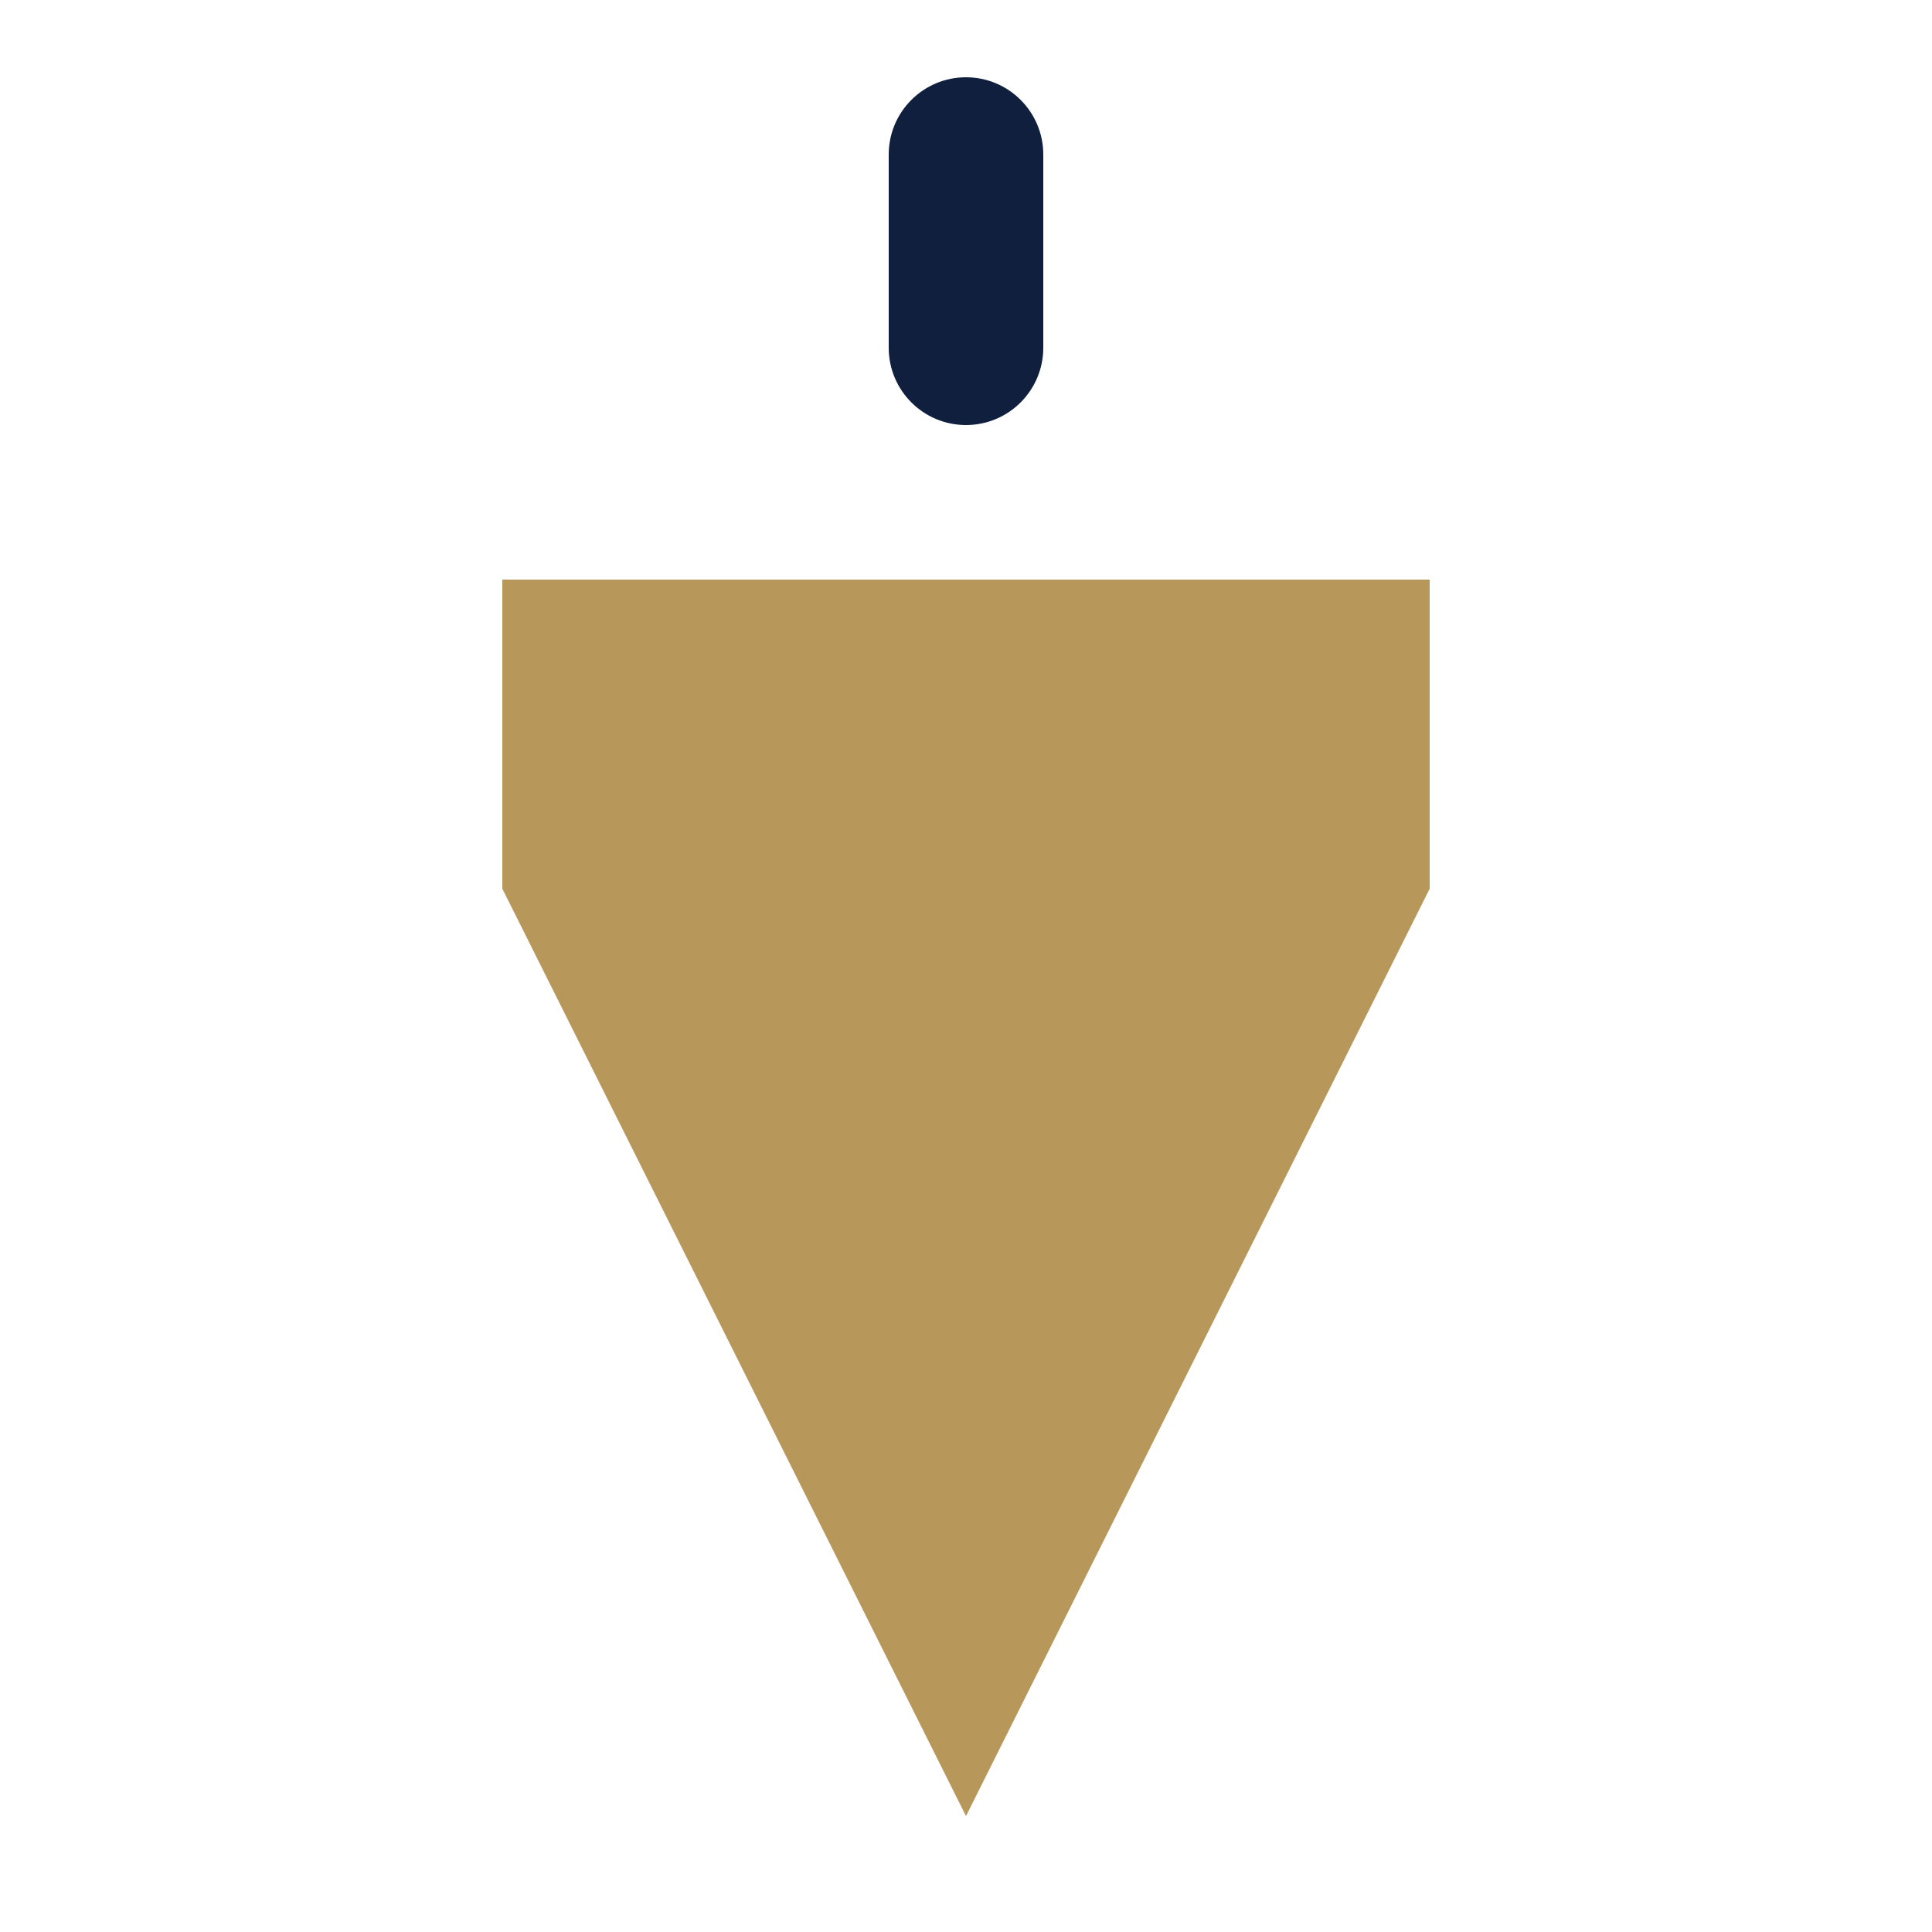
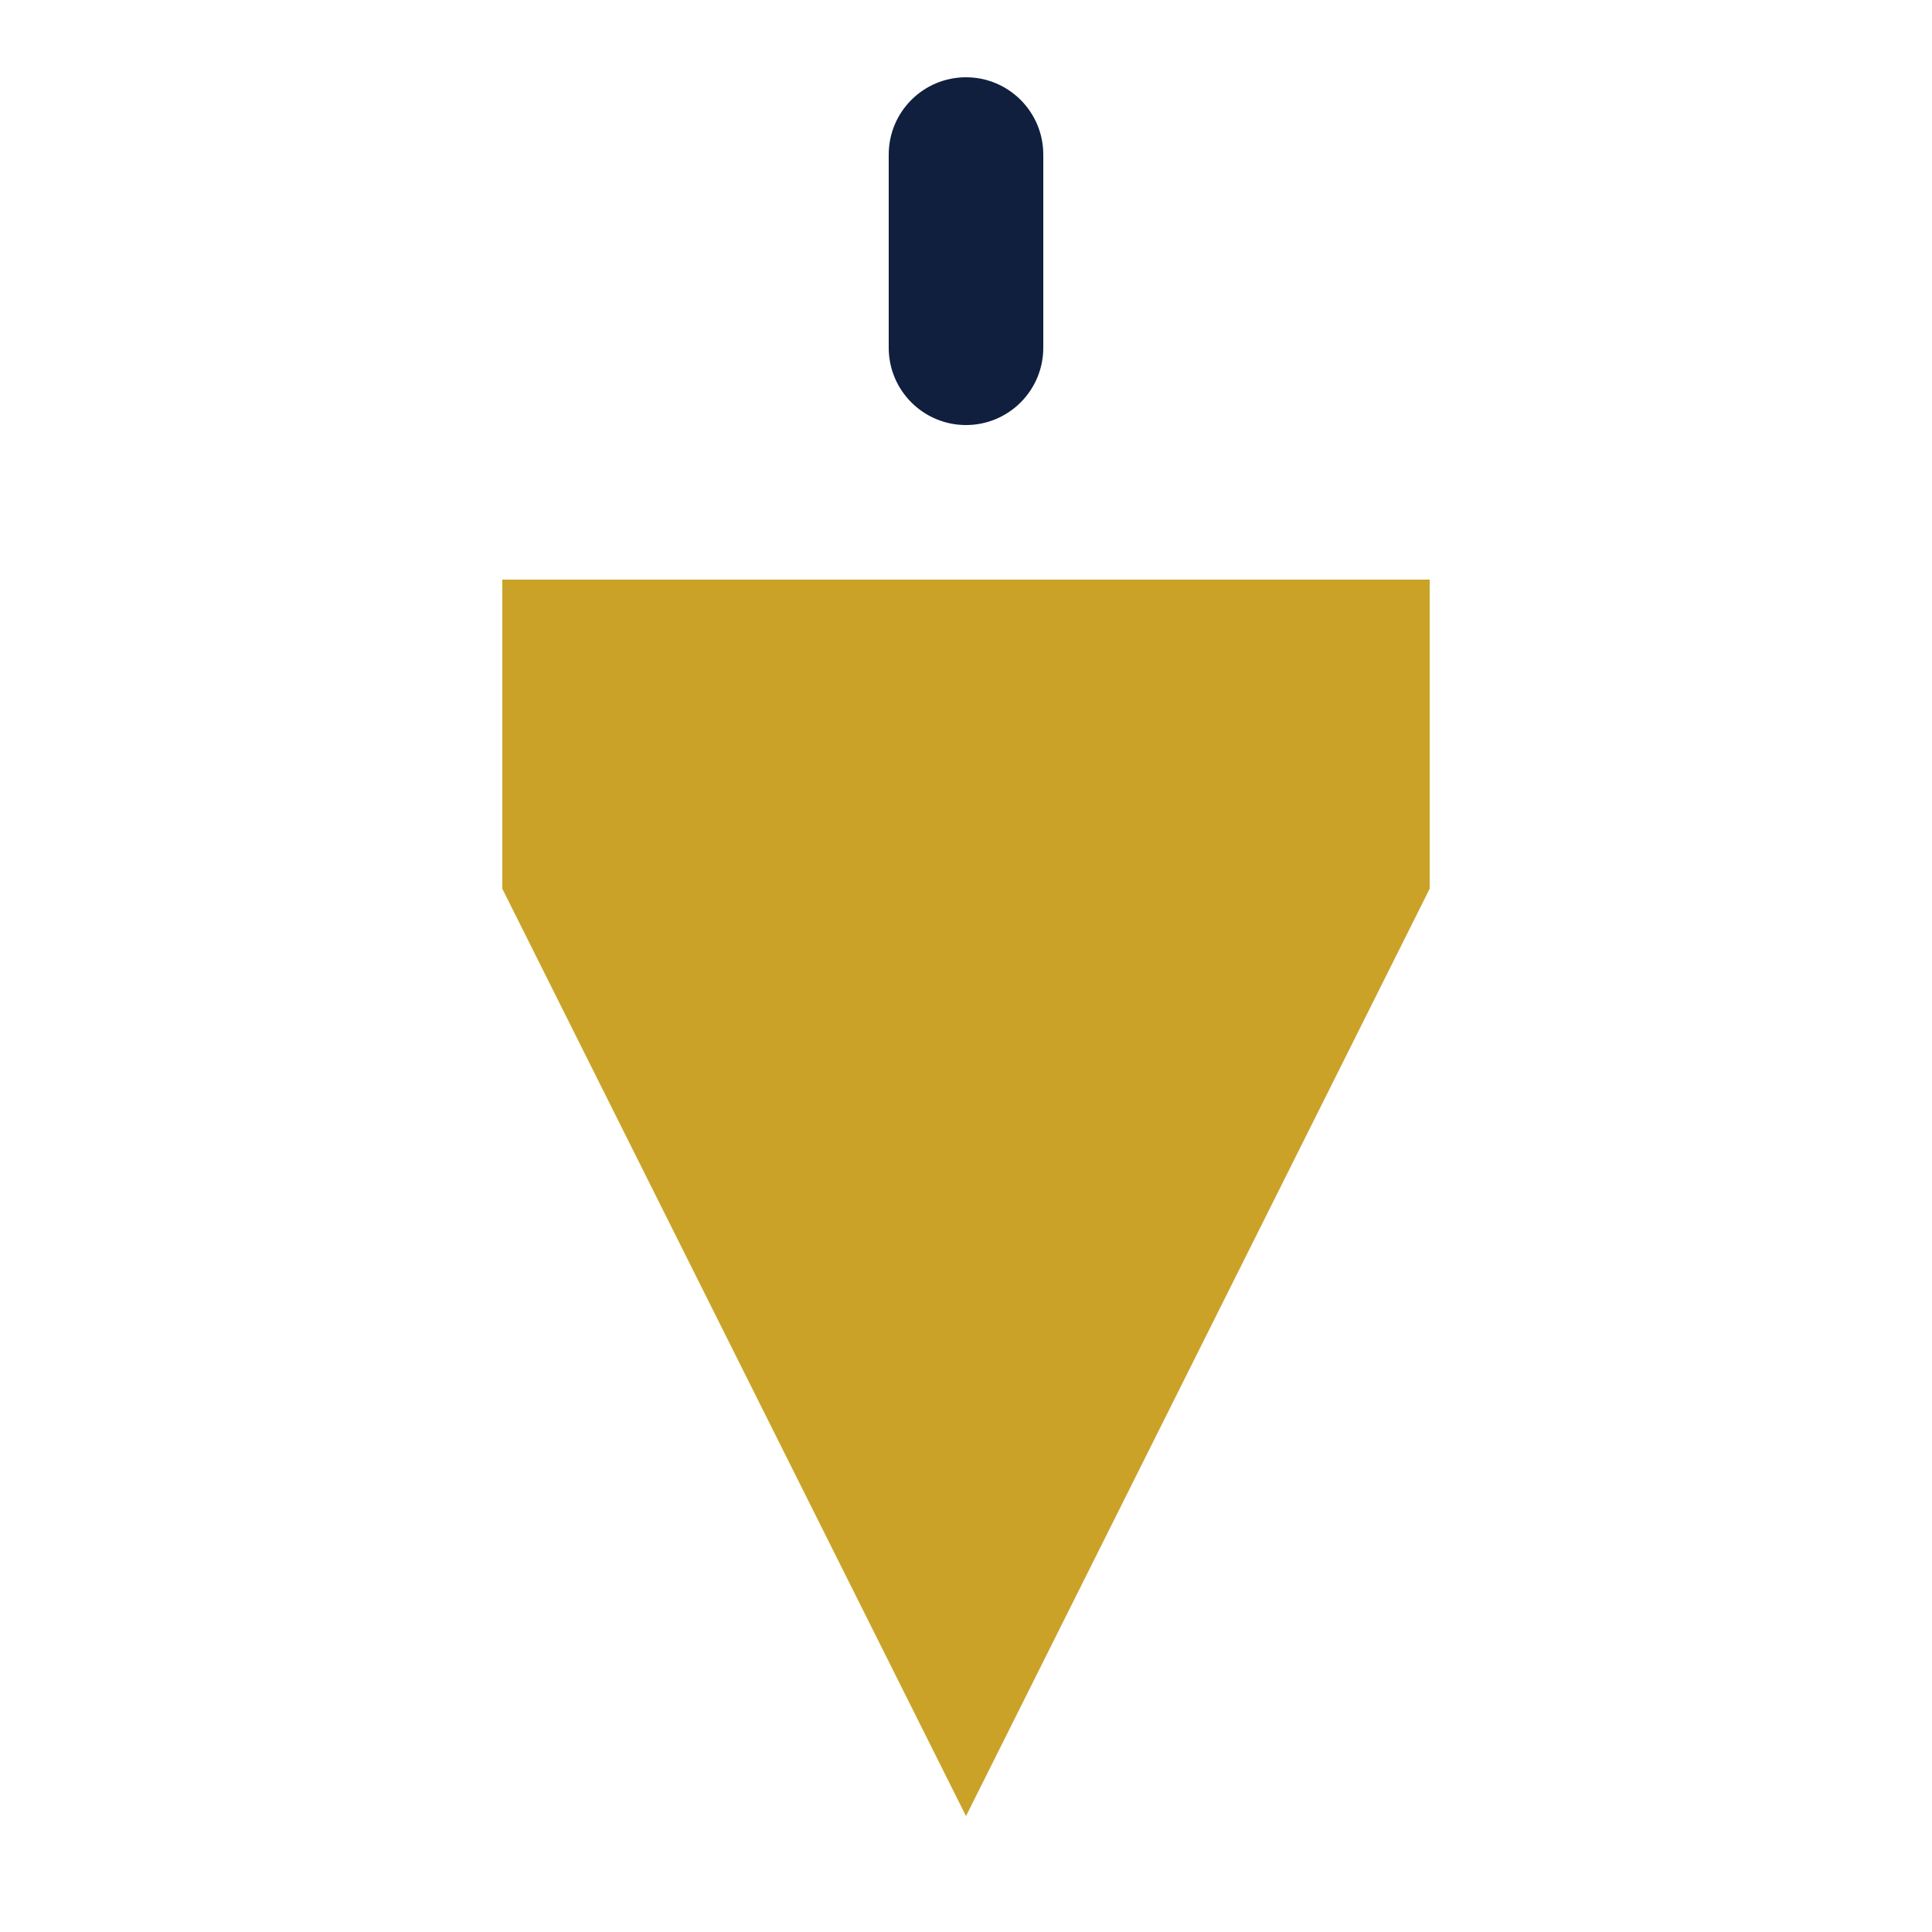
<svg xmlns="http://www.w3.org/2000/svg" viewBox="0 0 100 100" width="64" height="64" role="img" aria-label="Aplomb — favicon">
  <style>.fil{fill:#0F1F3D}@media (prefers-color-scheme:dark){.fil{fill:#E6EAF2}}</style>
  <rect class="fil" x="46" y="4" width="8" height="18" rx="4" />
-   <polygon points="26,30 74,30 74,46 50,94 26,46" fill="#B8975A" />
+   <polygon points="26,30 74,30 74,46 50,94 26,46" fill="#C9A227" />
</svg>
